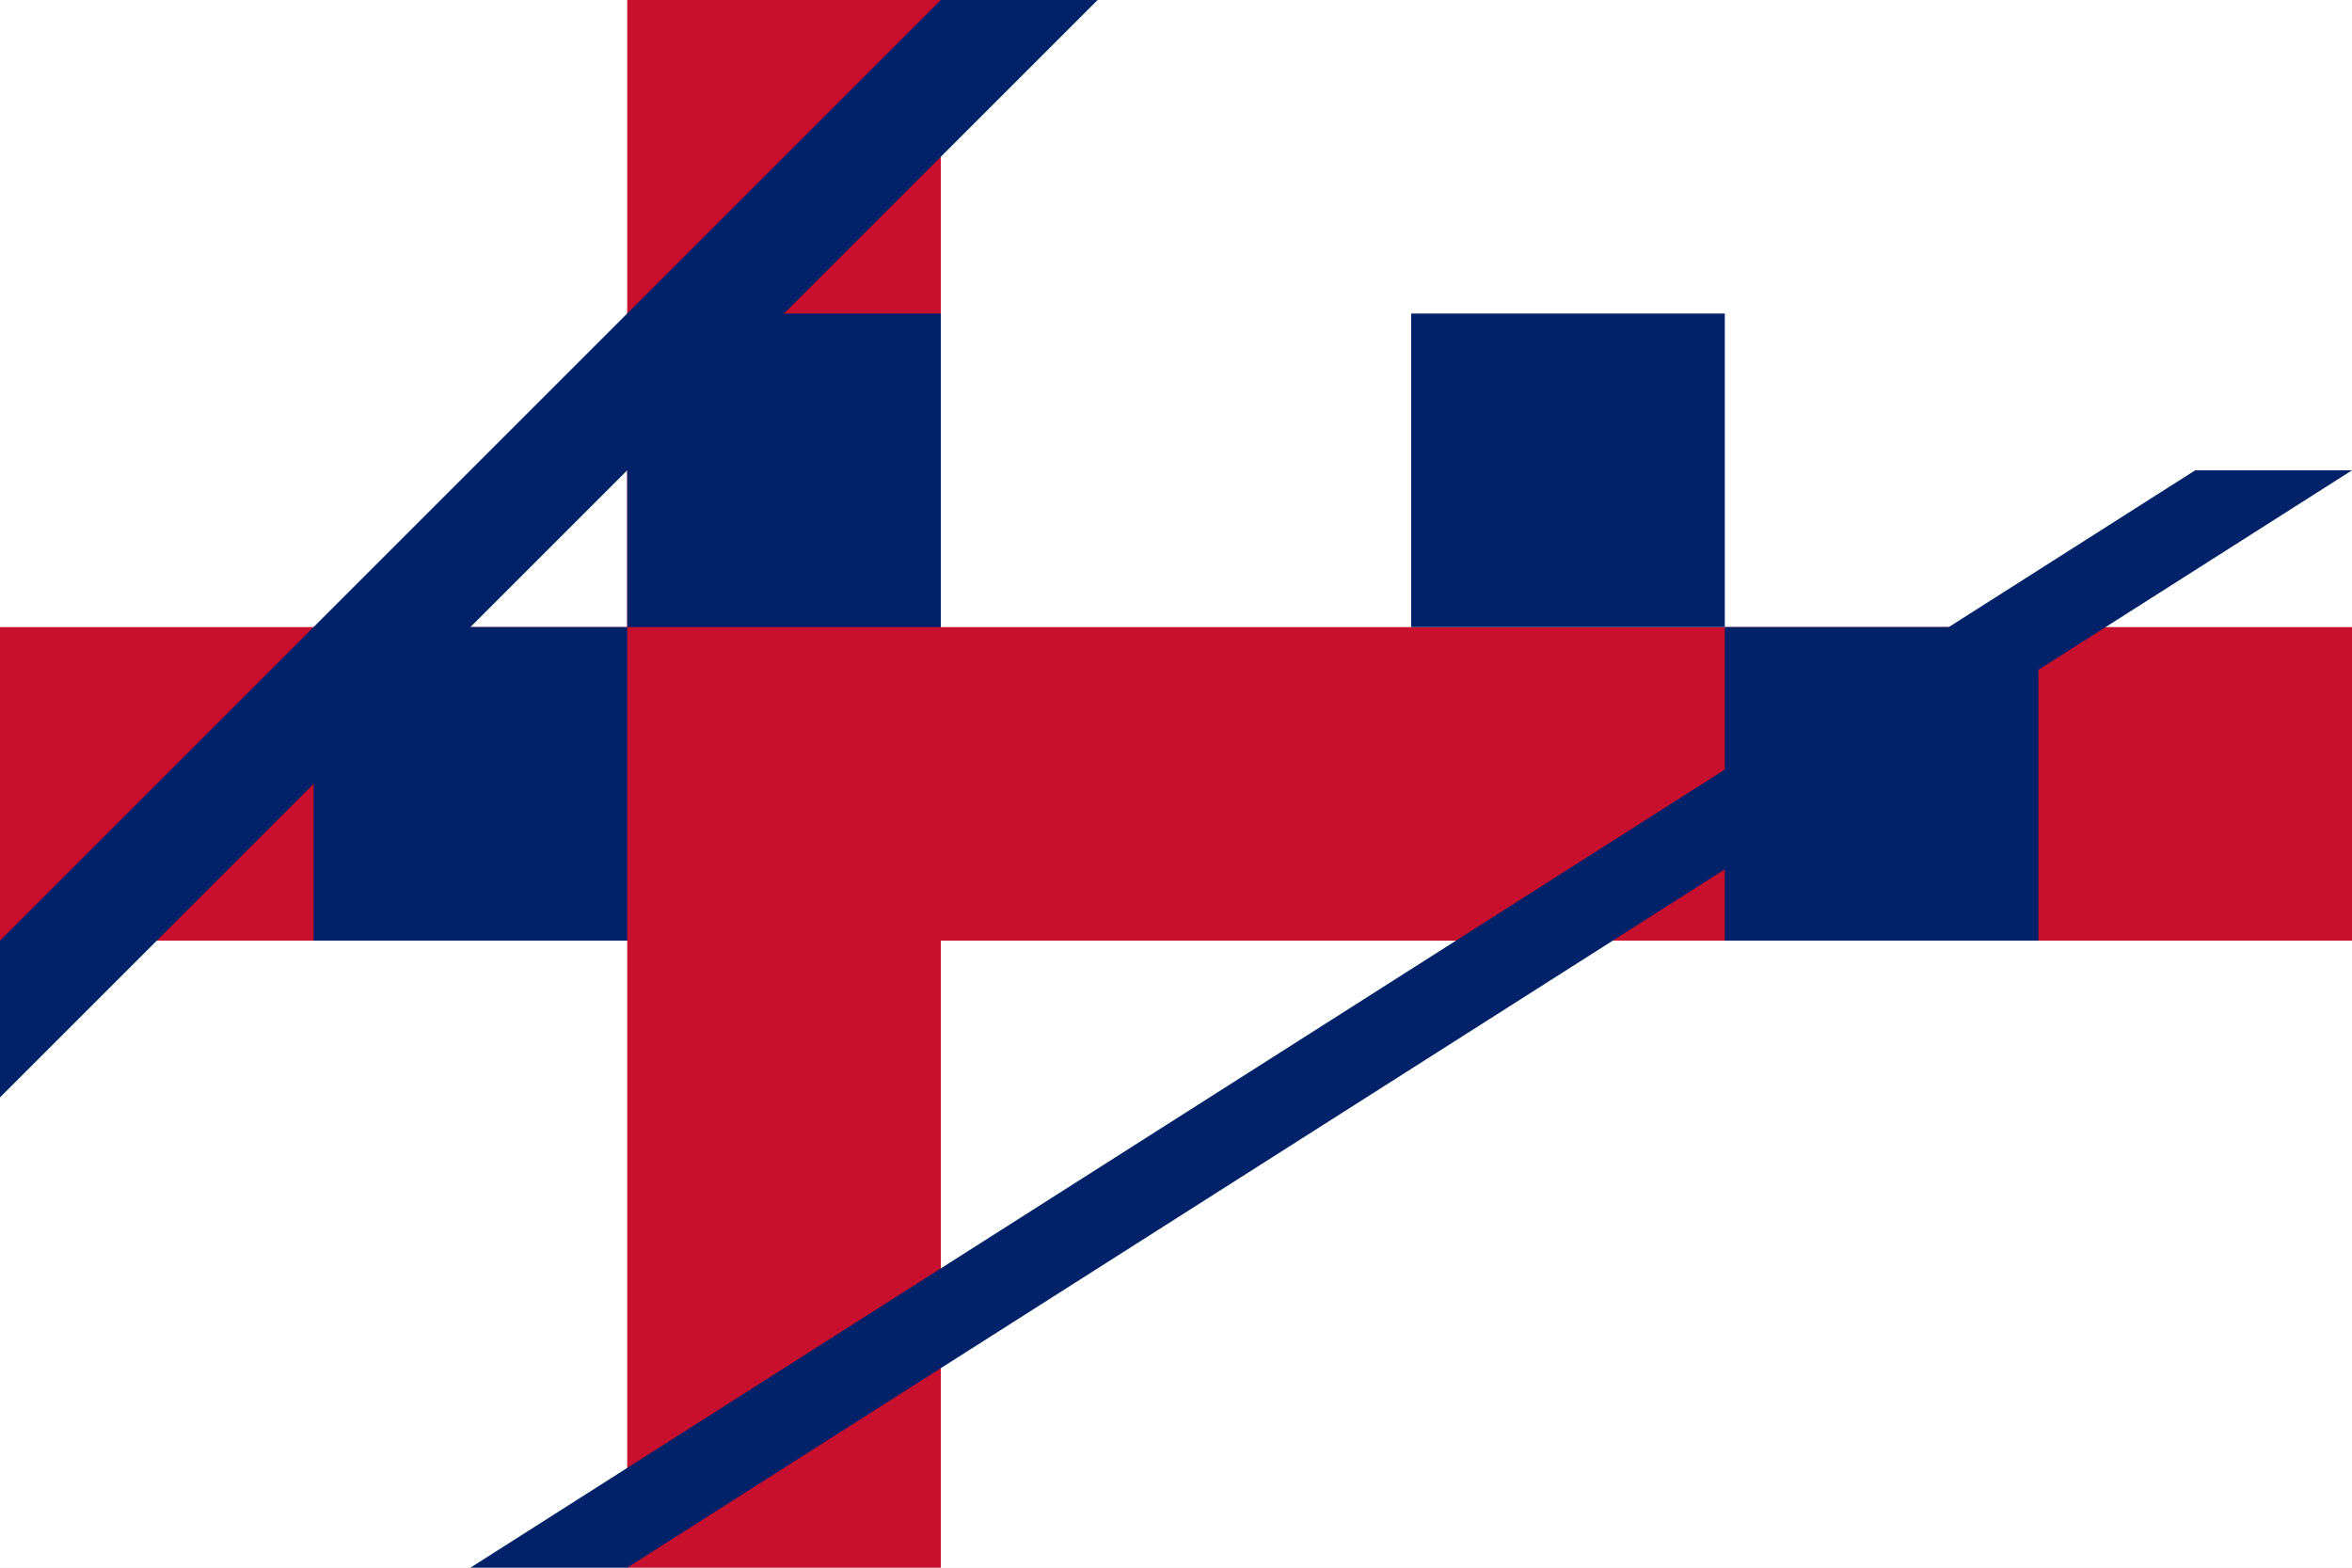
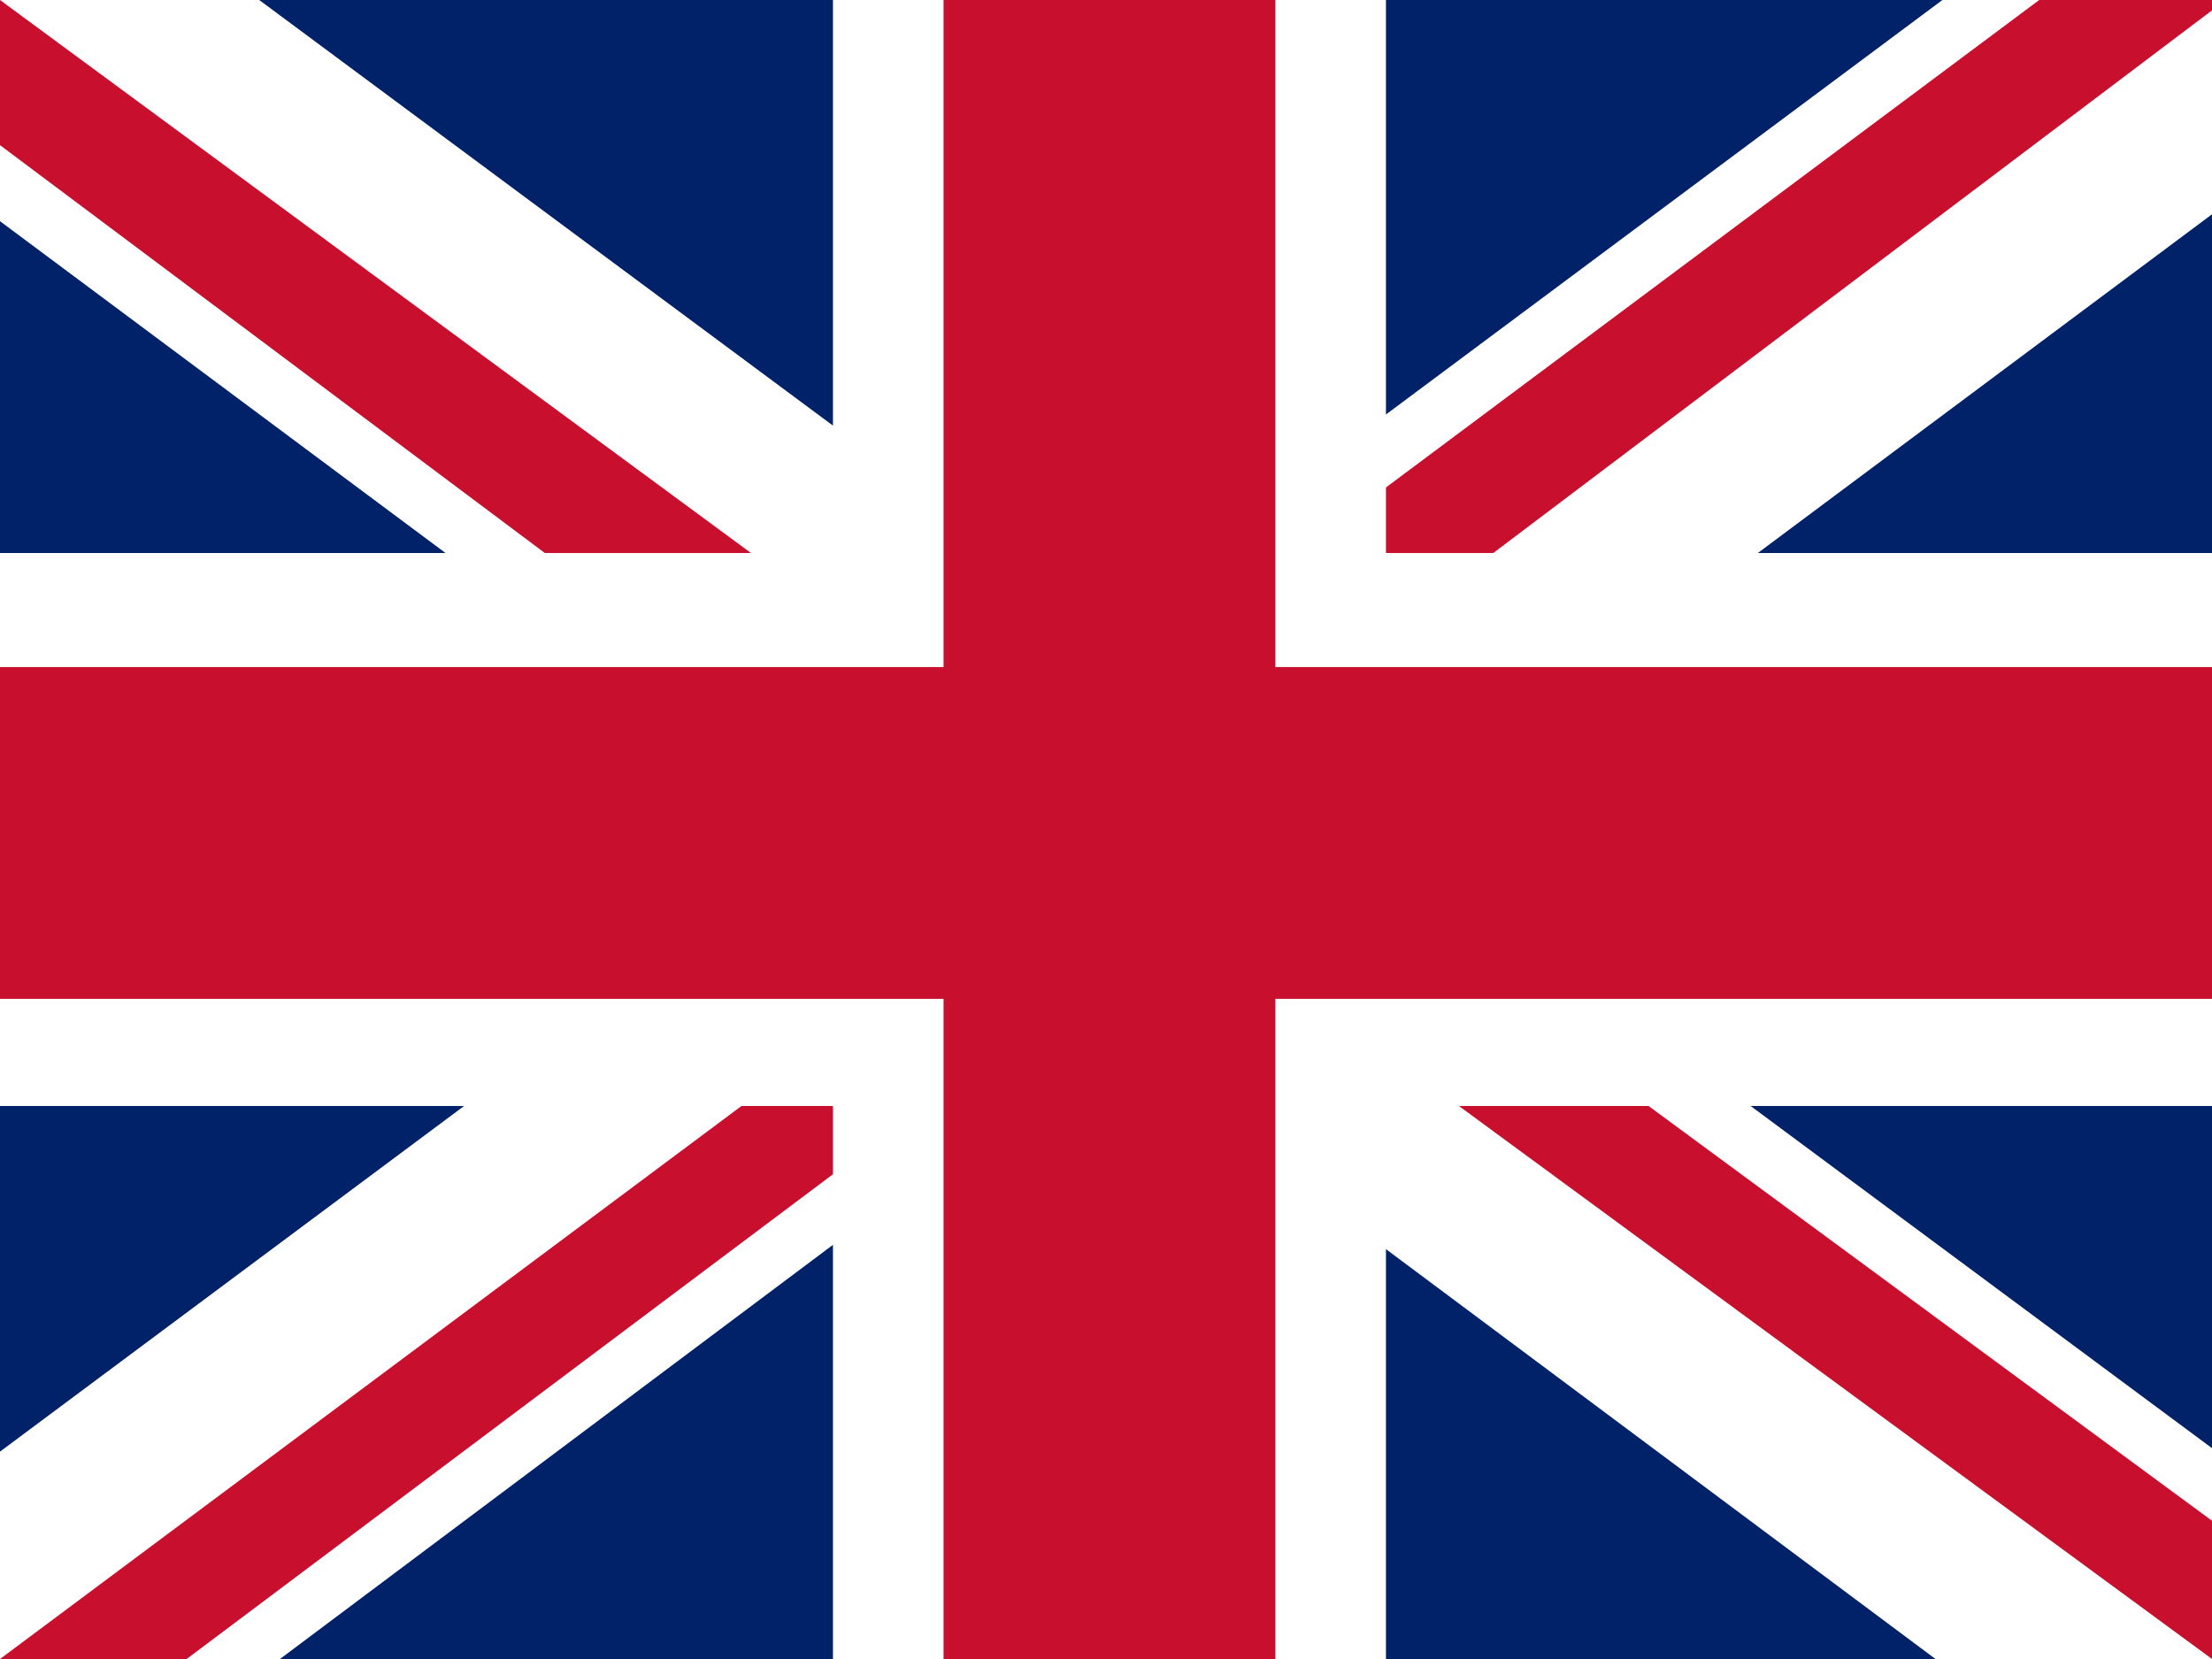
- <svg xmlns="http://www.w3.org/2000/svg" width="150" height="100">
-   <rect width="150" height="100" fill="#fff" />
-   <rect x="0" y="40" width="150" height="20" fill="#c8102e" />
-   <rect x="40" y="0" width="20" height="100" fill="#c8102e" />
-   <polygon points="60,0 70,0 0,70 0,60" fill="#012169" />
-   <polygon points="150,30 140,30 30,100 40,100" fill="#012169" />
-   <rect x="20" y="40" width="20" height="20" fill="#012169" />
-   <rect x="110" y="40" width="20" height="20" fill="#012169" />
-   <rect x="40" y="20" width="20" height="20" fill="#012169" />
-   <rect x="90" y="20" width="20" height="20" fill="#012169" />
+ <svg xmlns="http://www.w3.org/2000/svg" id="flag-icons-gb" viewBox="0 0 640 480">
+   <path fill="#012169" d="M0 0h640v480H0z" />
+   <path fill="#FFF" d="m75 0 244 181L562 0h78v62L400 241l240 178v61h-80L320 301 81 480H0v-60l239-178L0 64V0h75z" />
+   <path fill="#C8102E" d="m424 281 216 159v40L369 281h55zm-184 20 6 35L54 480H0l240-179zM640 0v3L391 191l2-44L590 0h50zM0 0l239 176h-60L0 42V0z" />
+   <path fill="#FFF" d="M241 0v480h160V0H241zM0 160v160h640V160H0z" />
+   <path fill="#C8102E" d="M0 193v96h640v-96H0zM273 0v480h96V0h-96z" />
</svg>
